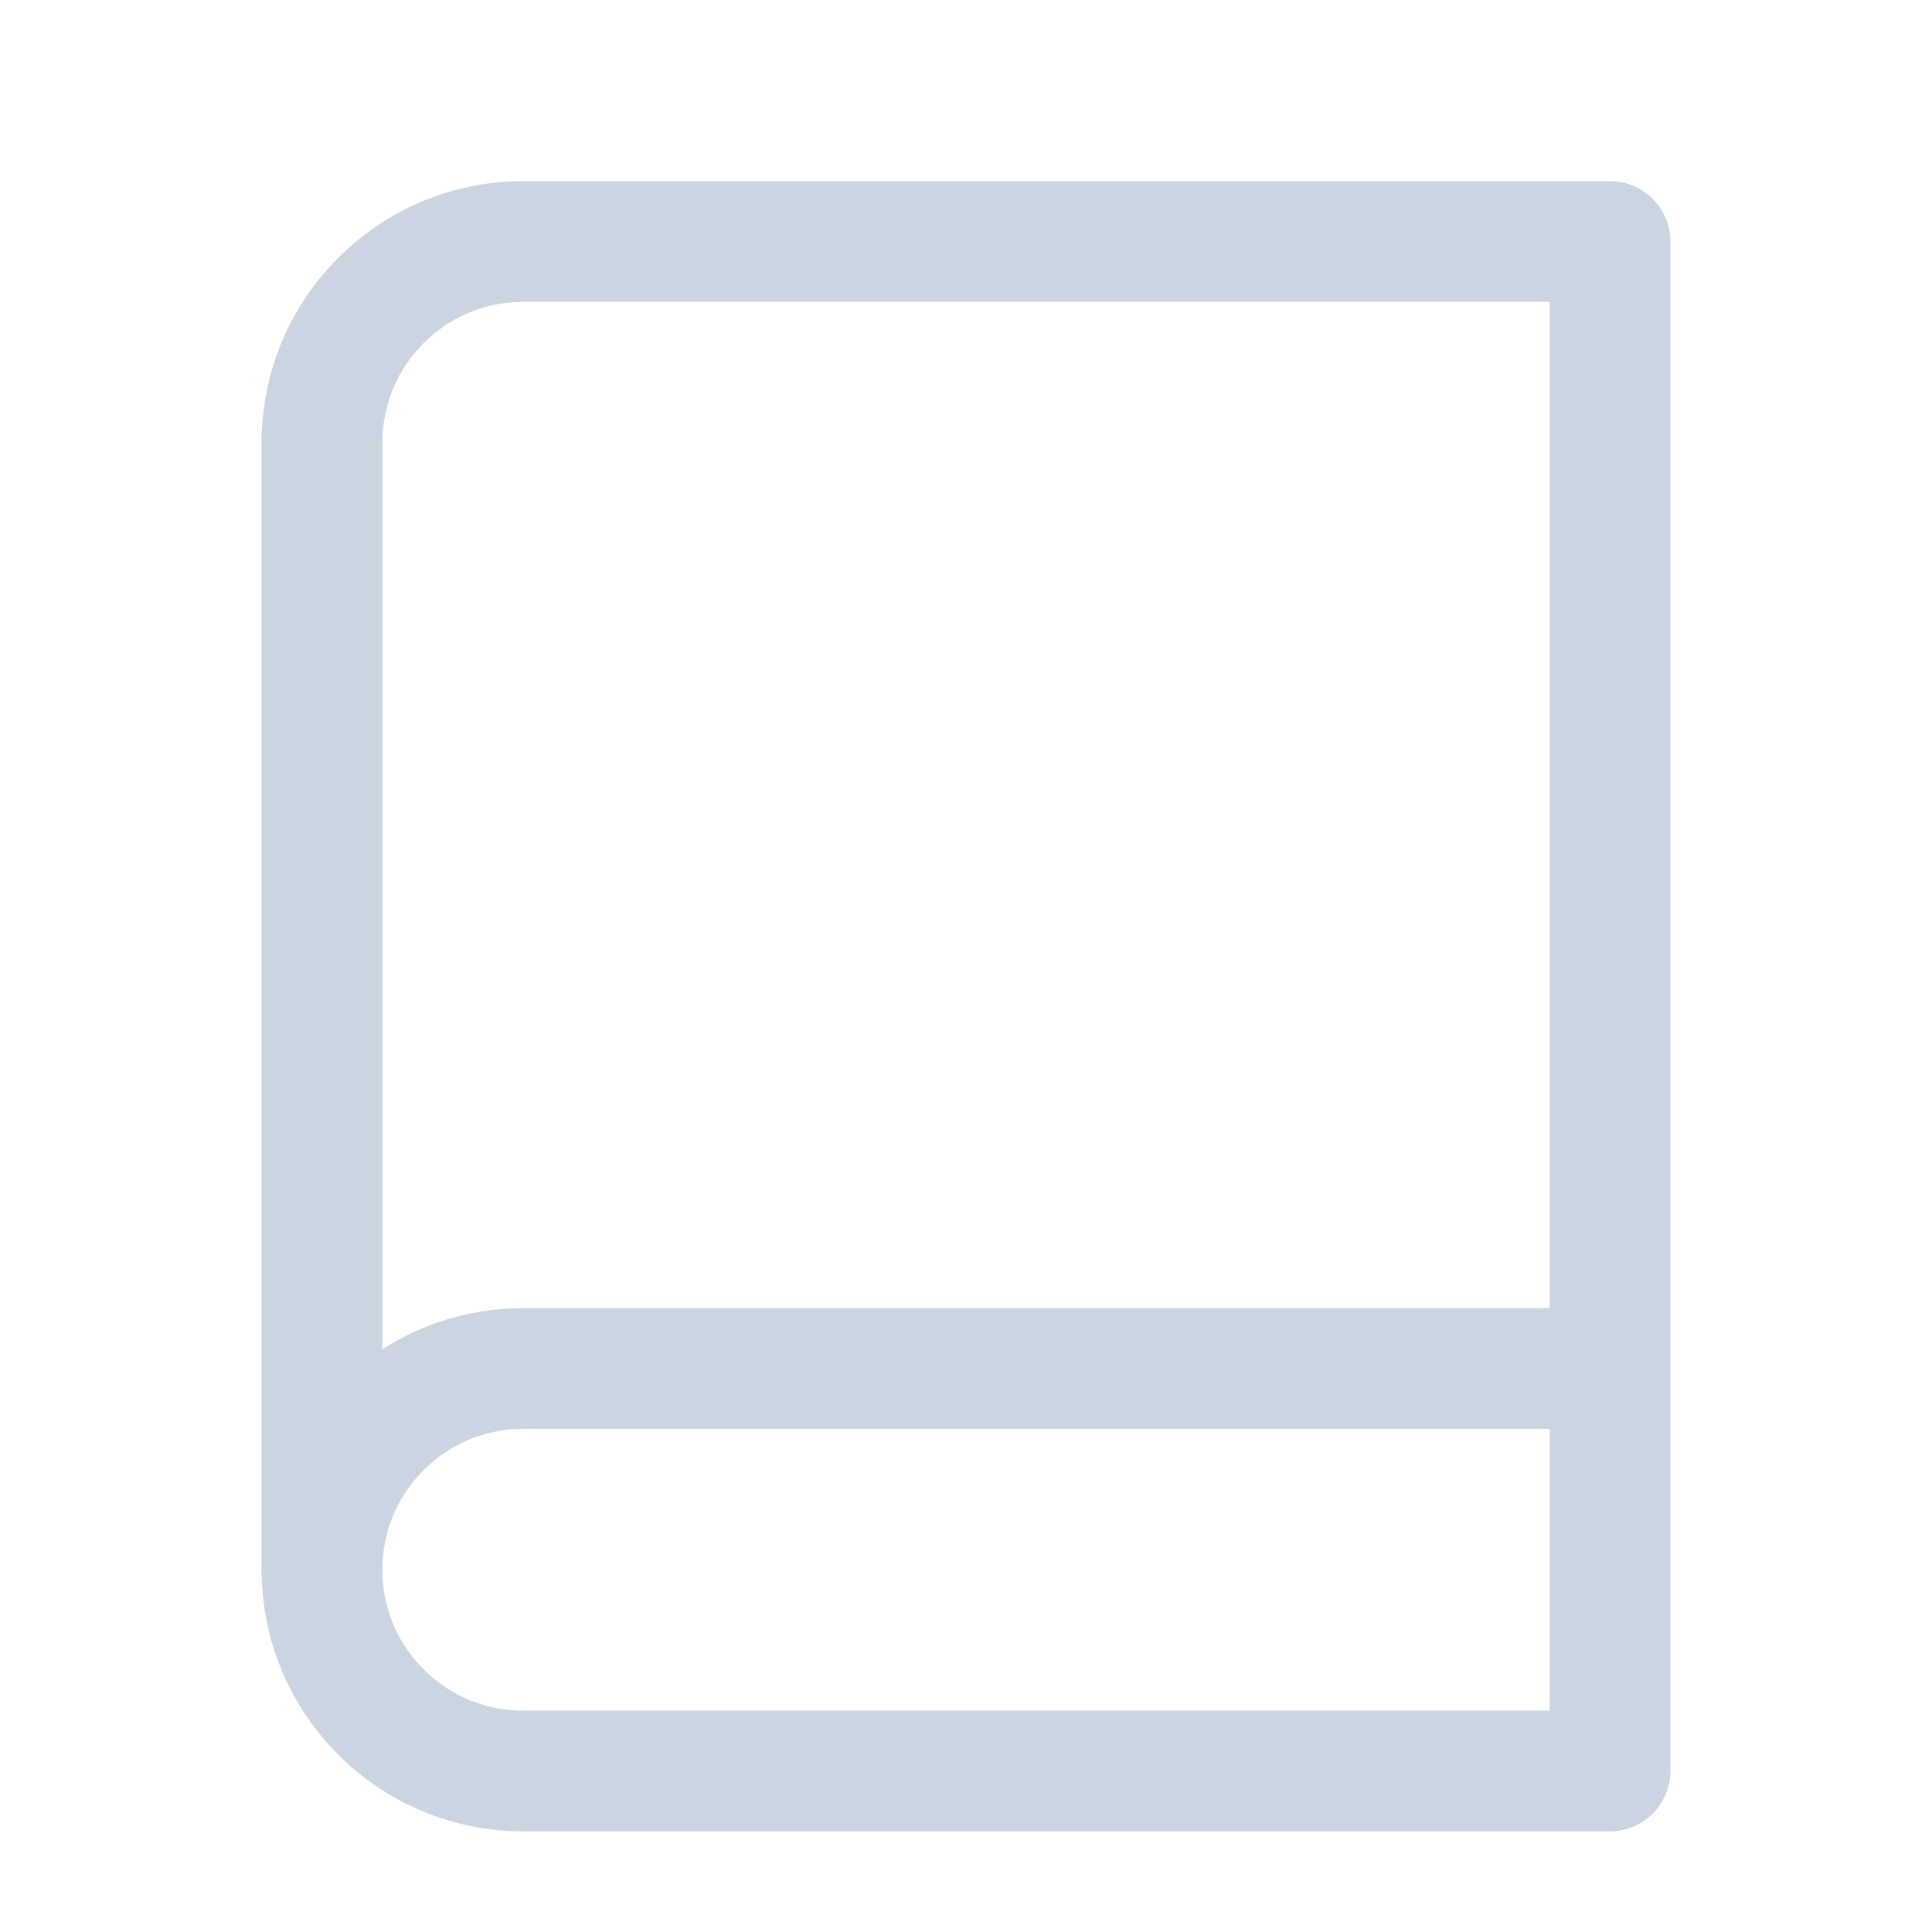
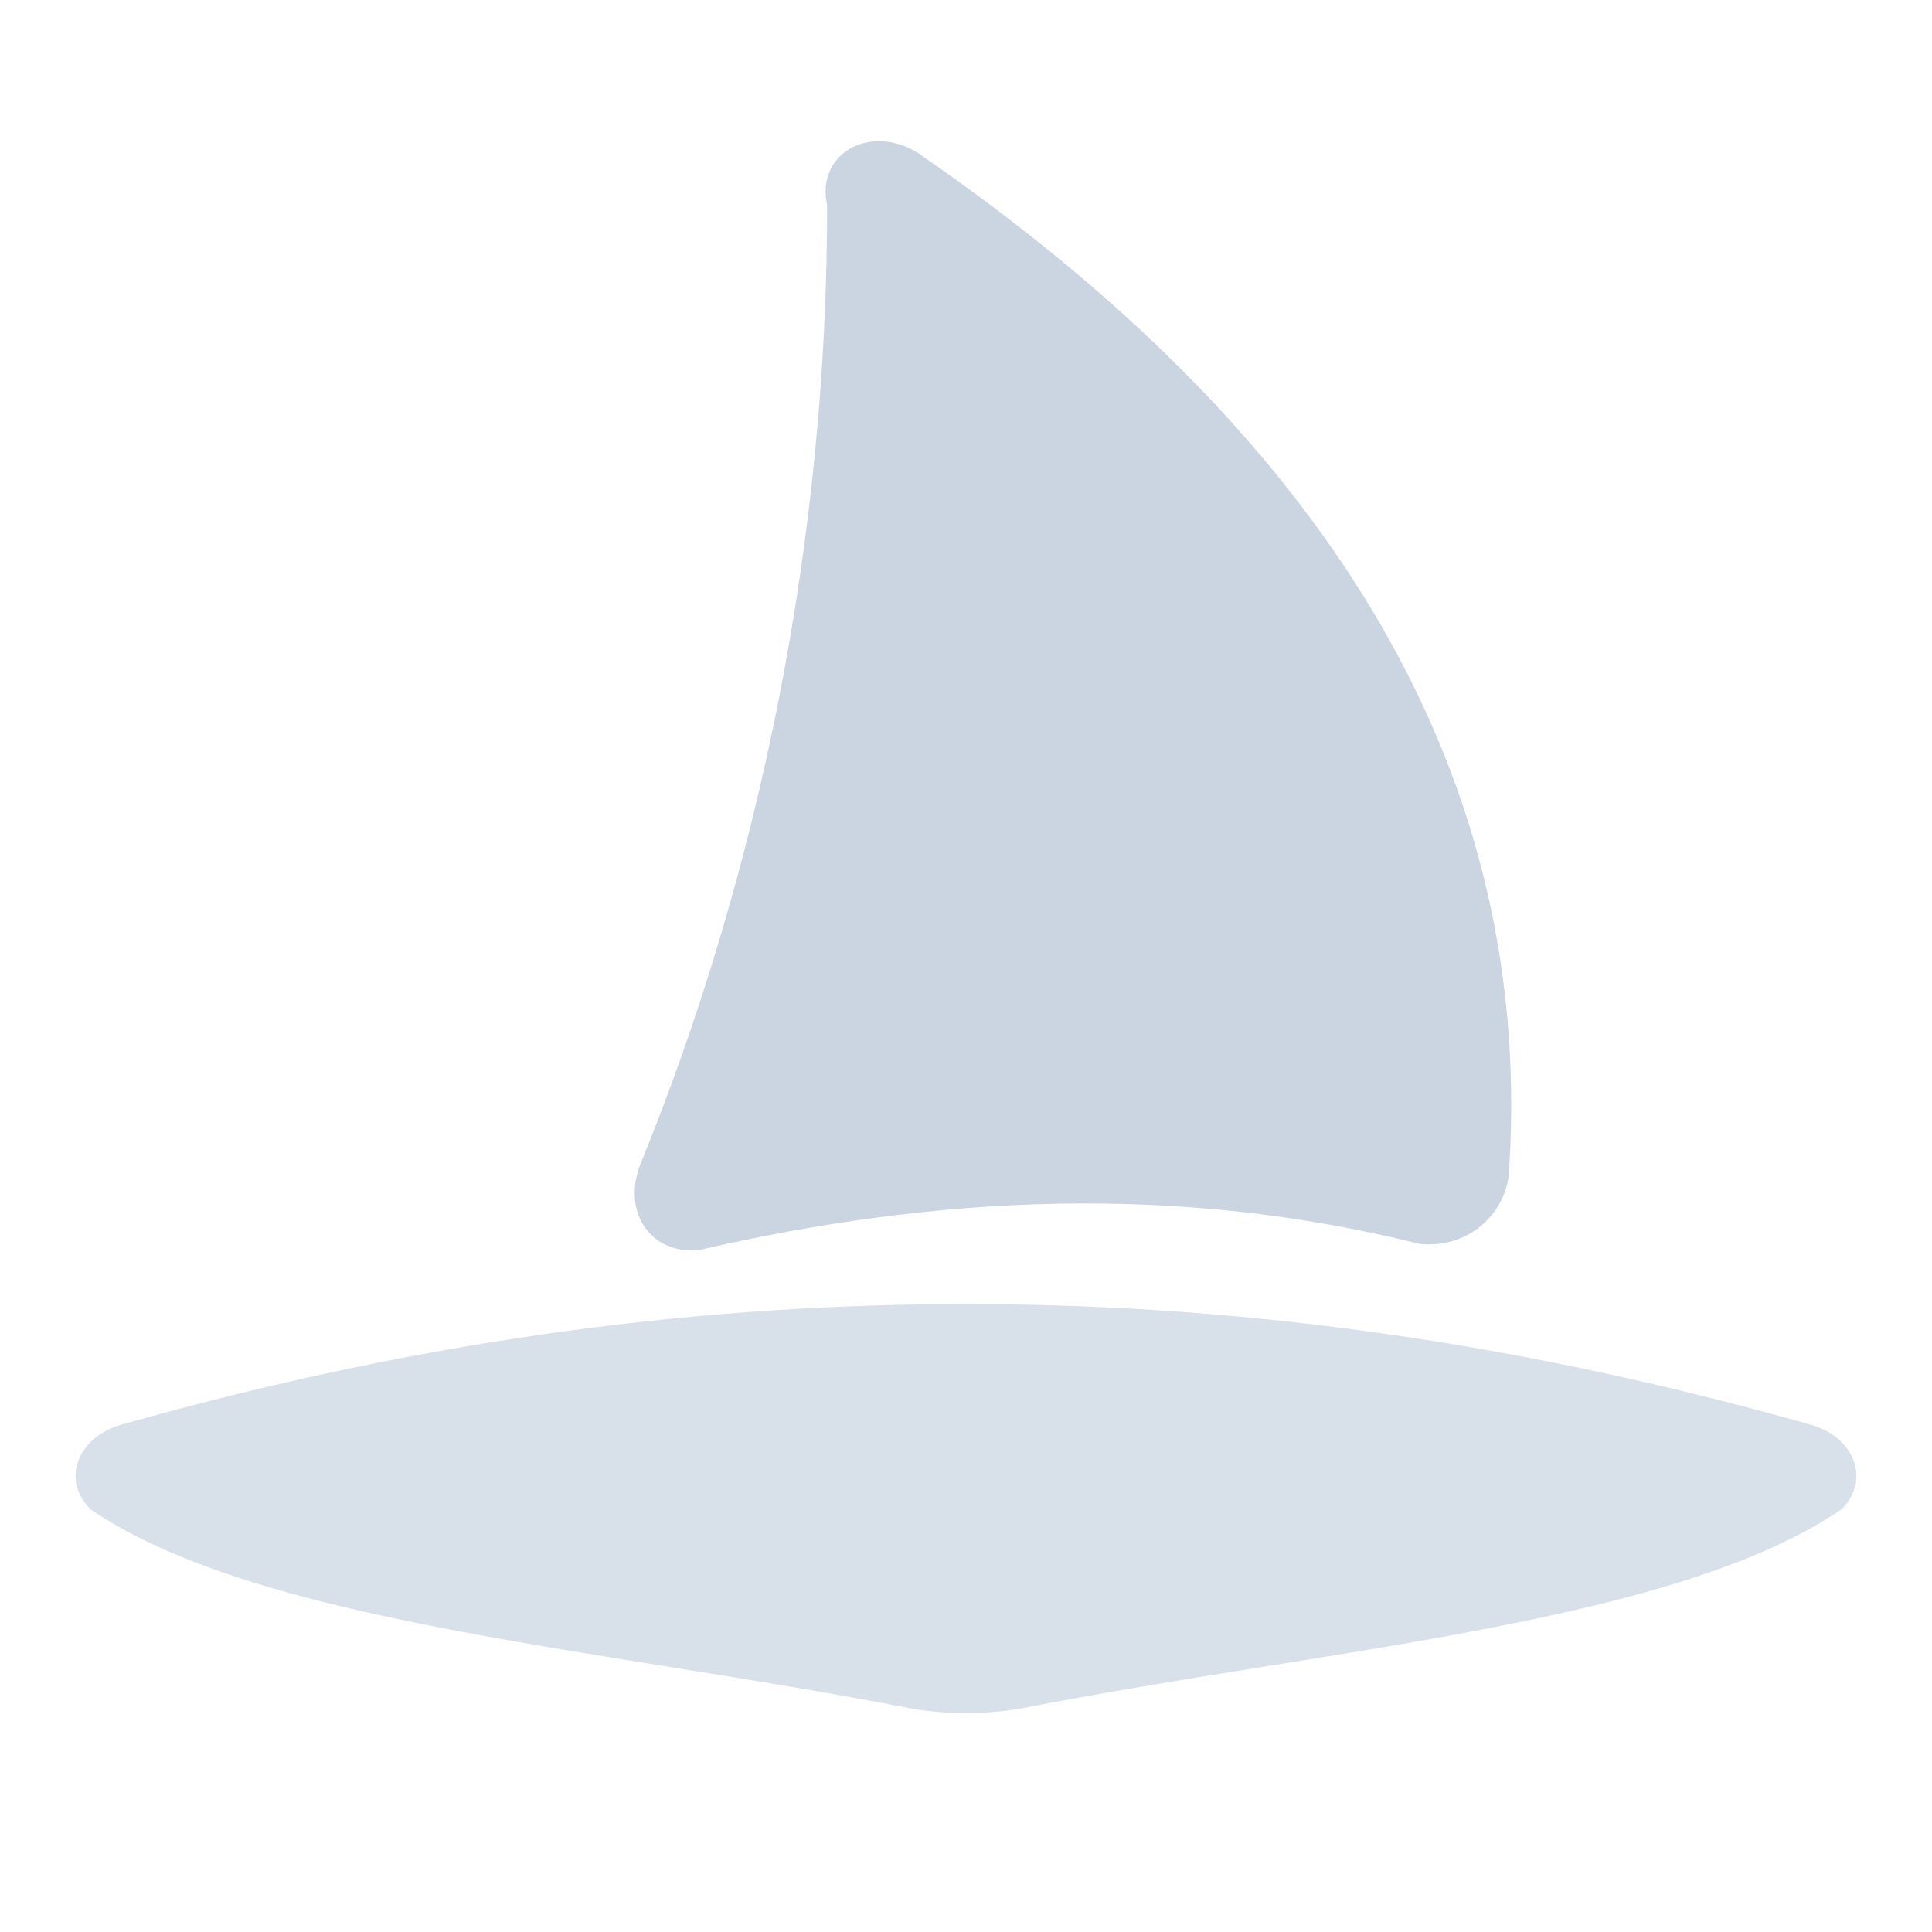
- <svg xmlns="http://www.w3.org/2000/svg" width="32" height="32" viewBox="0 0 24 24" fill="none" stroke="#cbd5e1" stroke-width="1.5" stroke-linecap="round" stroke-linejoin="round">
-   <path d="M4 19.5A2.5 2.5 0 0 1 6.5 17H20V3H6.5A2.5 2.5 0 0 0 4 5.5v14z" />
-   <path d="M4 19.5A2.5 2.5 0 0 0 6.5 22H20v-5" />
+ <svg xmlns="http://www.w3.org/2000/svg" width="32" height="32" viewBox="0 0 32 32" fill="none">
+   <path d="M13.7 3.4C13.5 2.5 14.5 2.0 15.3 2.6C21.8 7.1 25.4 12.6 25.0 19.3C25.0 20.1 24.3 20.7 23.5 20.6C19.5 19.6 15.5 19.8 11.6 20.7C10.8 20.8 10.3 20.1 10.6 19.3C12.6 14.4 13.7 8.9 13.7 3.4Z" fill="#cbd5e1" />
+   <path d="M2.0 23.6C7.3 22.1 11.9 21.6 16.0 21.6C20.1 21.6 24.7 22.1 30.0 23.6C30.7 23.8 31.0 24.5 30.5 25.0C27.7 26.9 22.0 27.3 16.9 28.3C16.3 28.4 15.7 28.4 15.1 28.3C10.0 27.3 4.3 26.9 1.5 25.0C1.0 24.5 1.3 23.8 2.0 23.6Z" fill="#cbd5e1" opacity="0.74" />
</svg>
